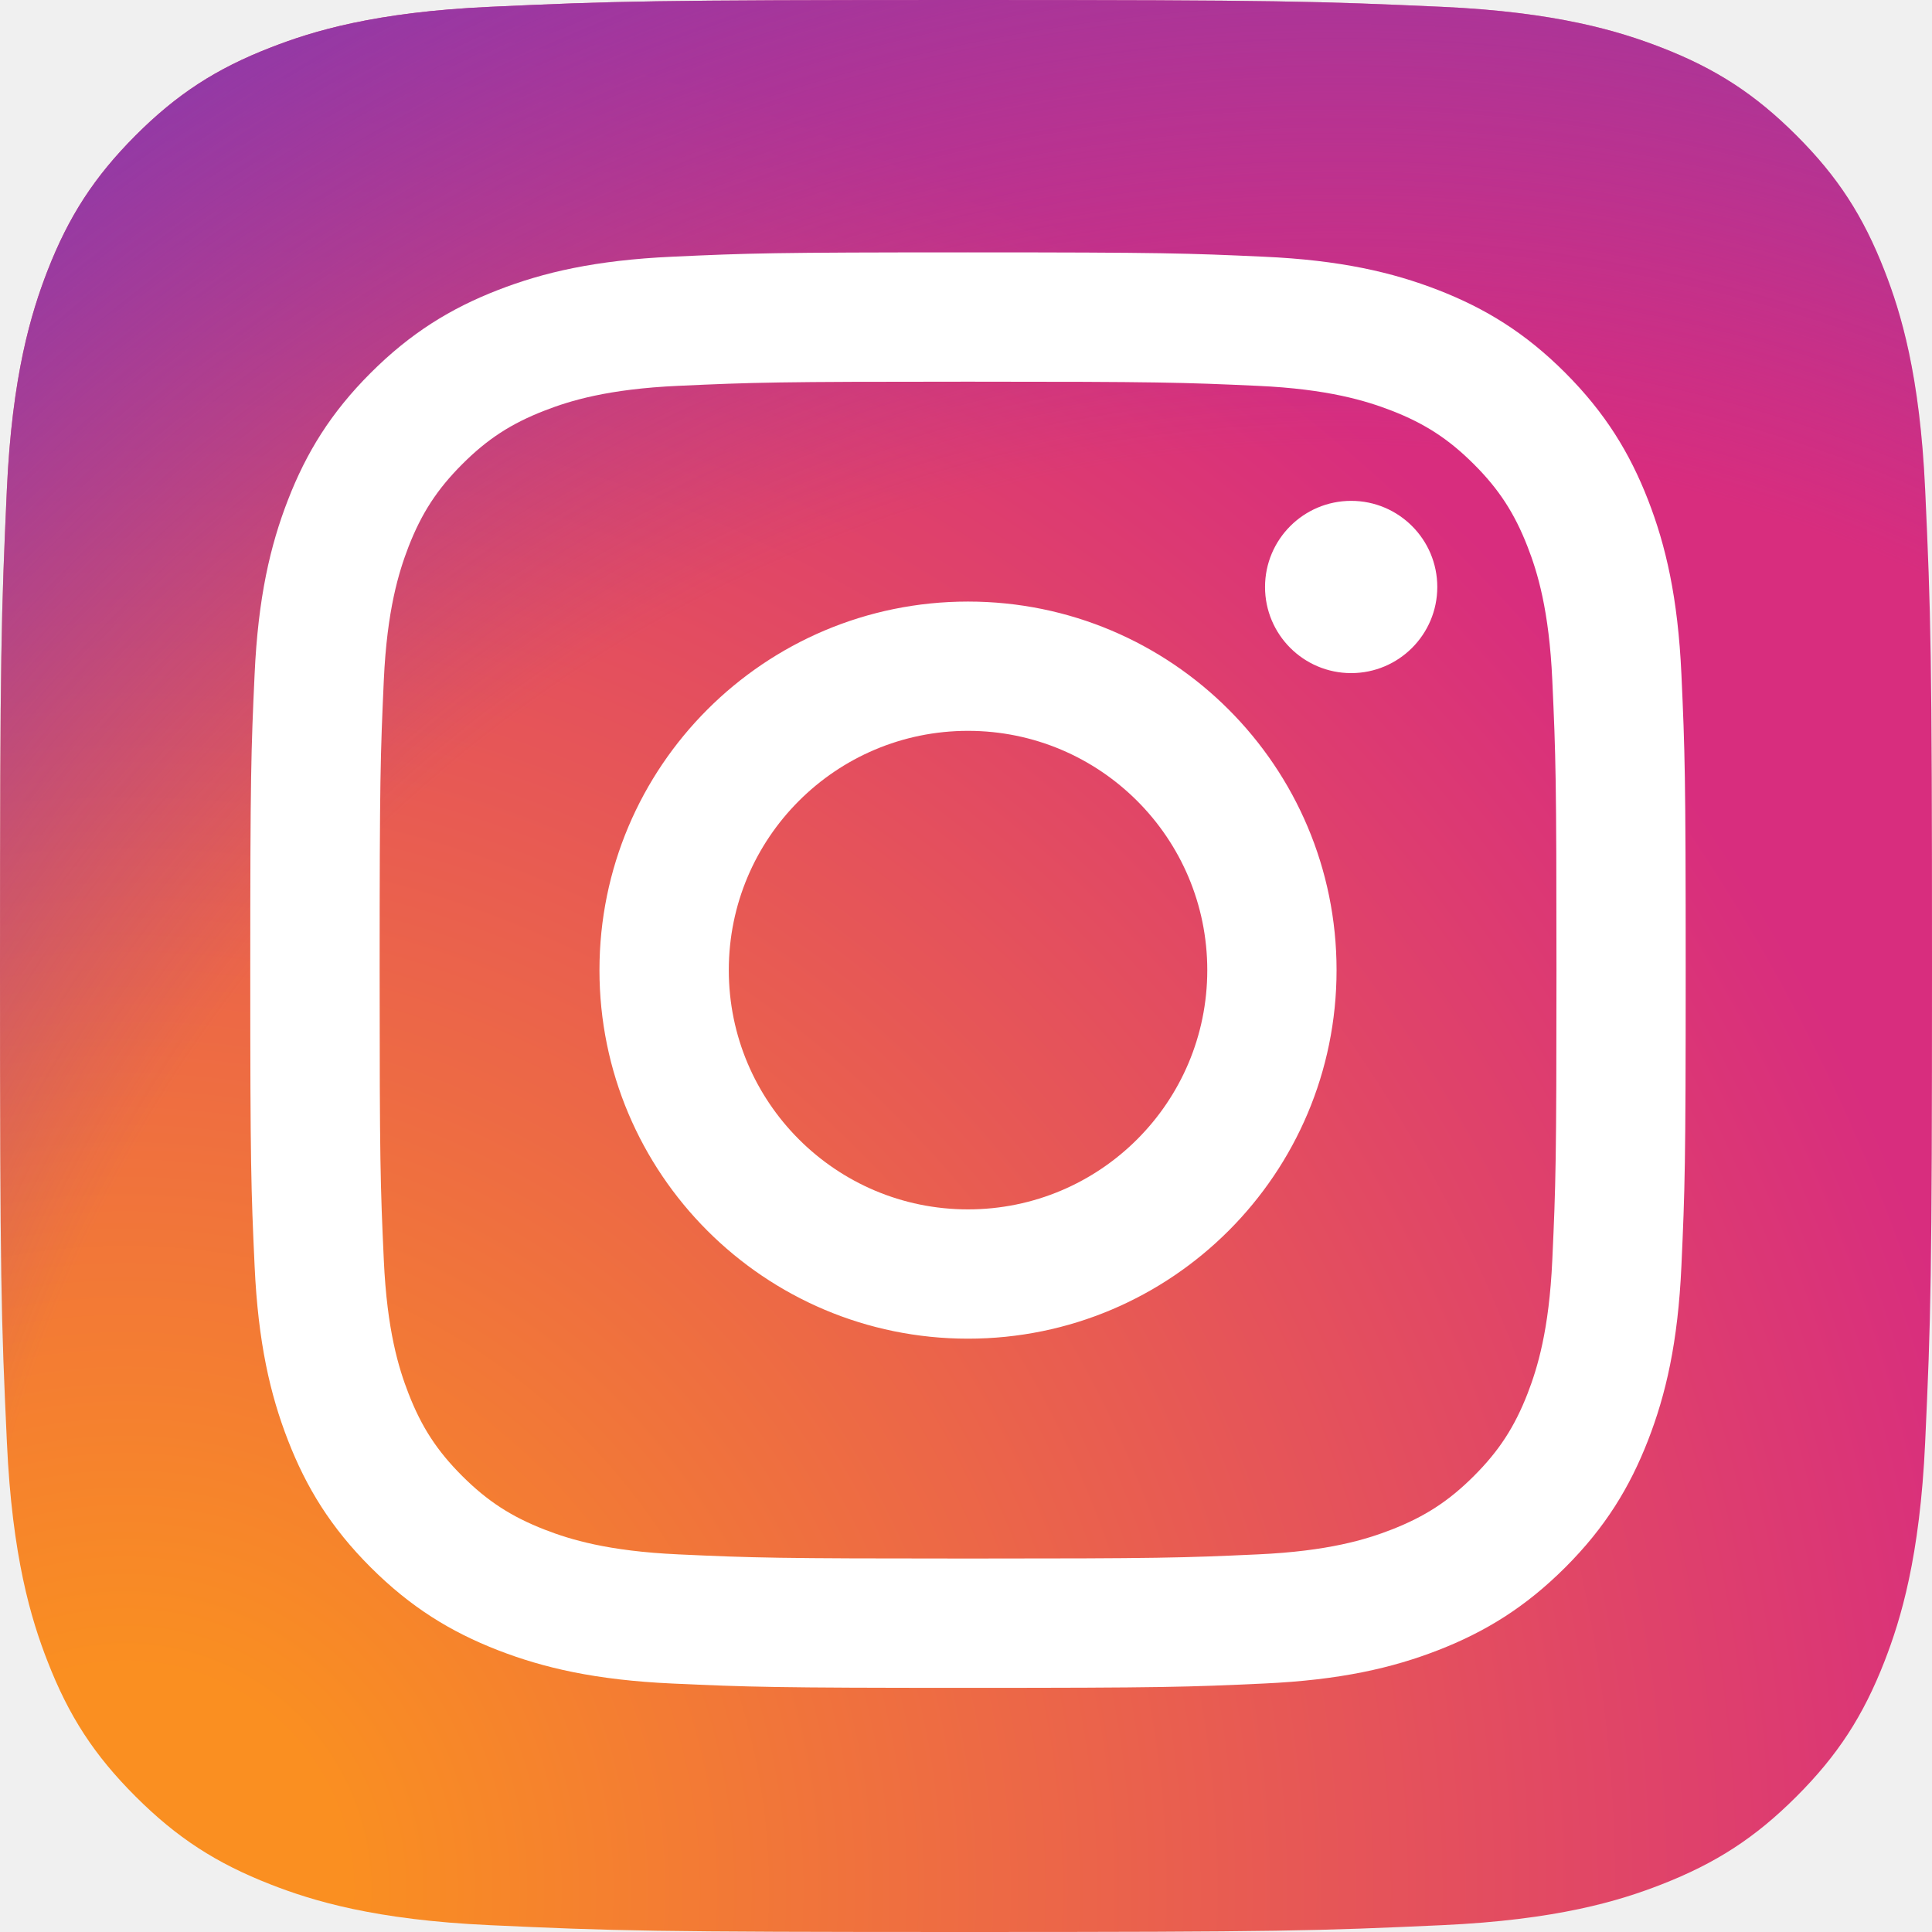
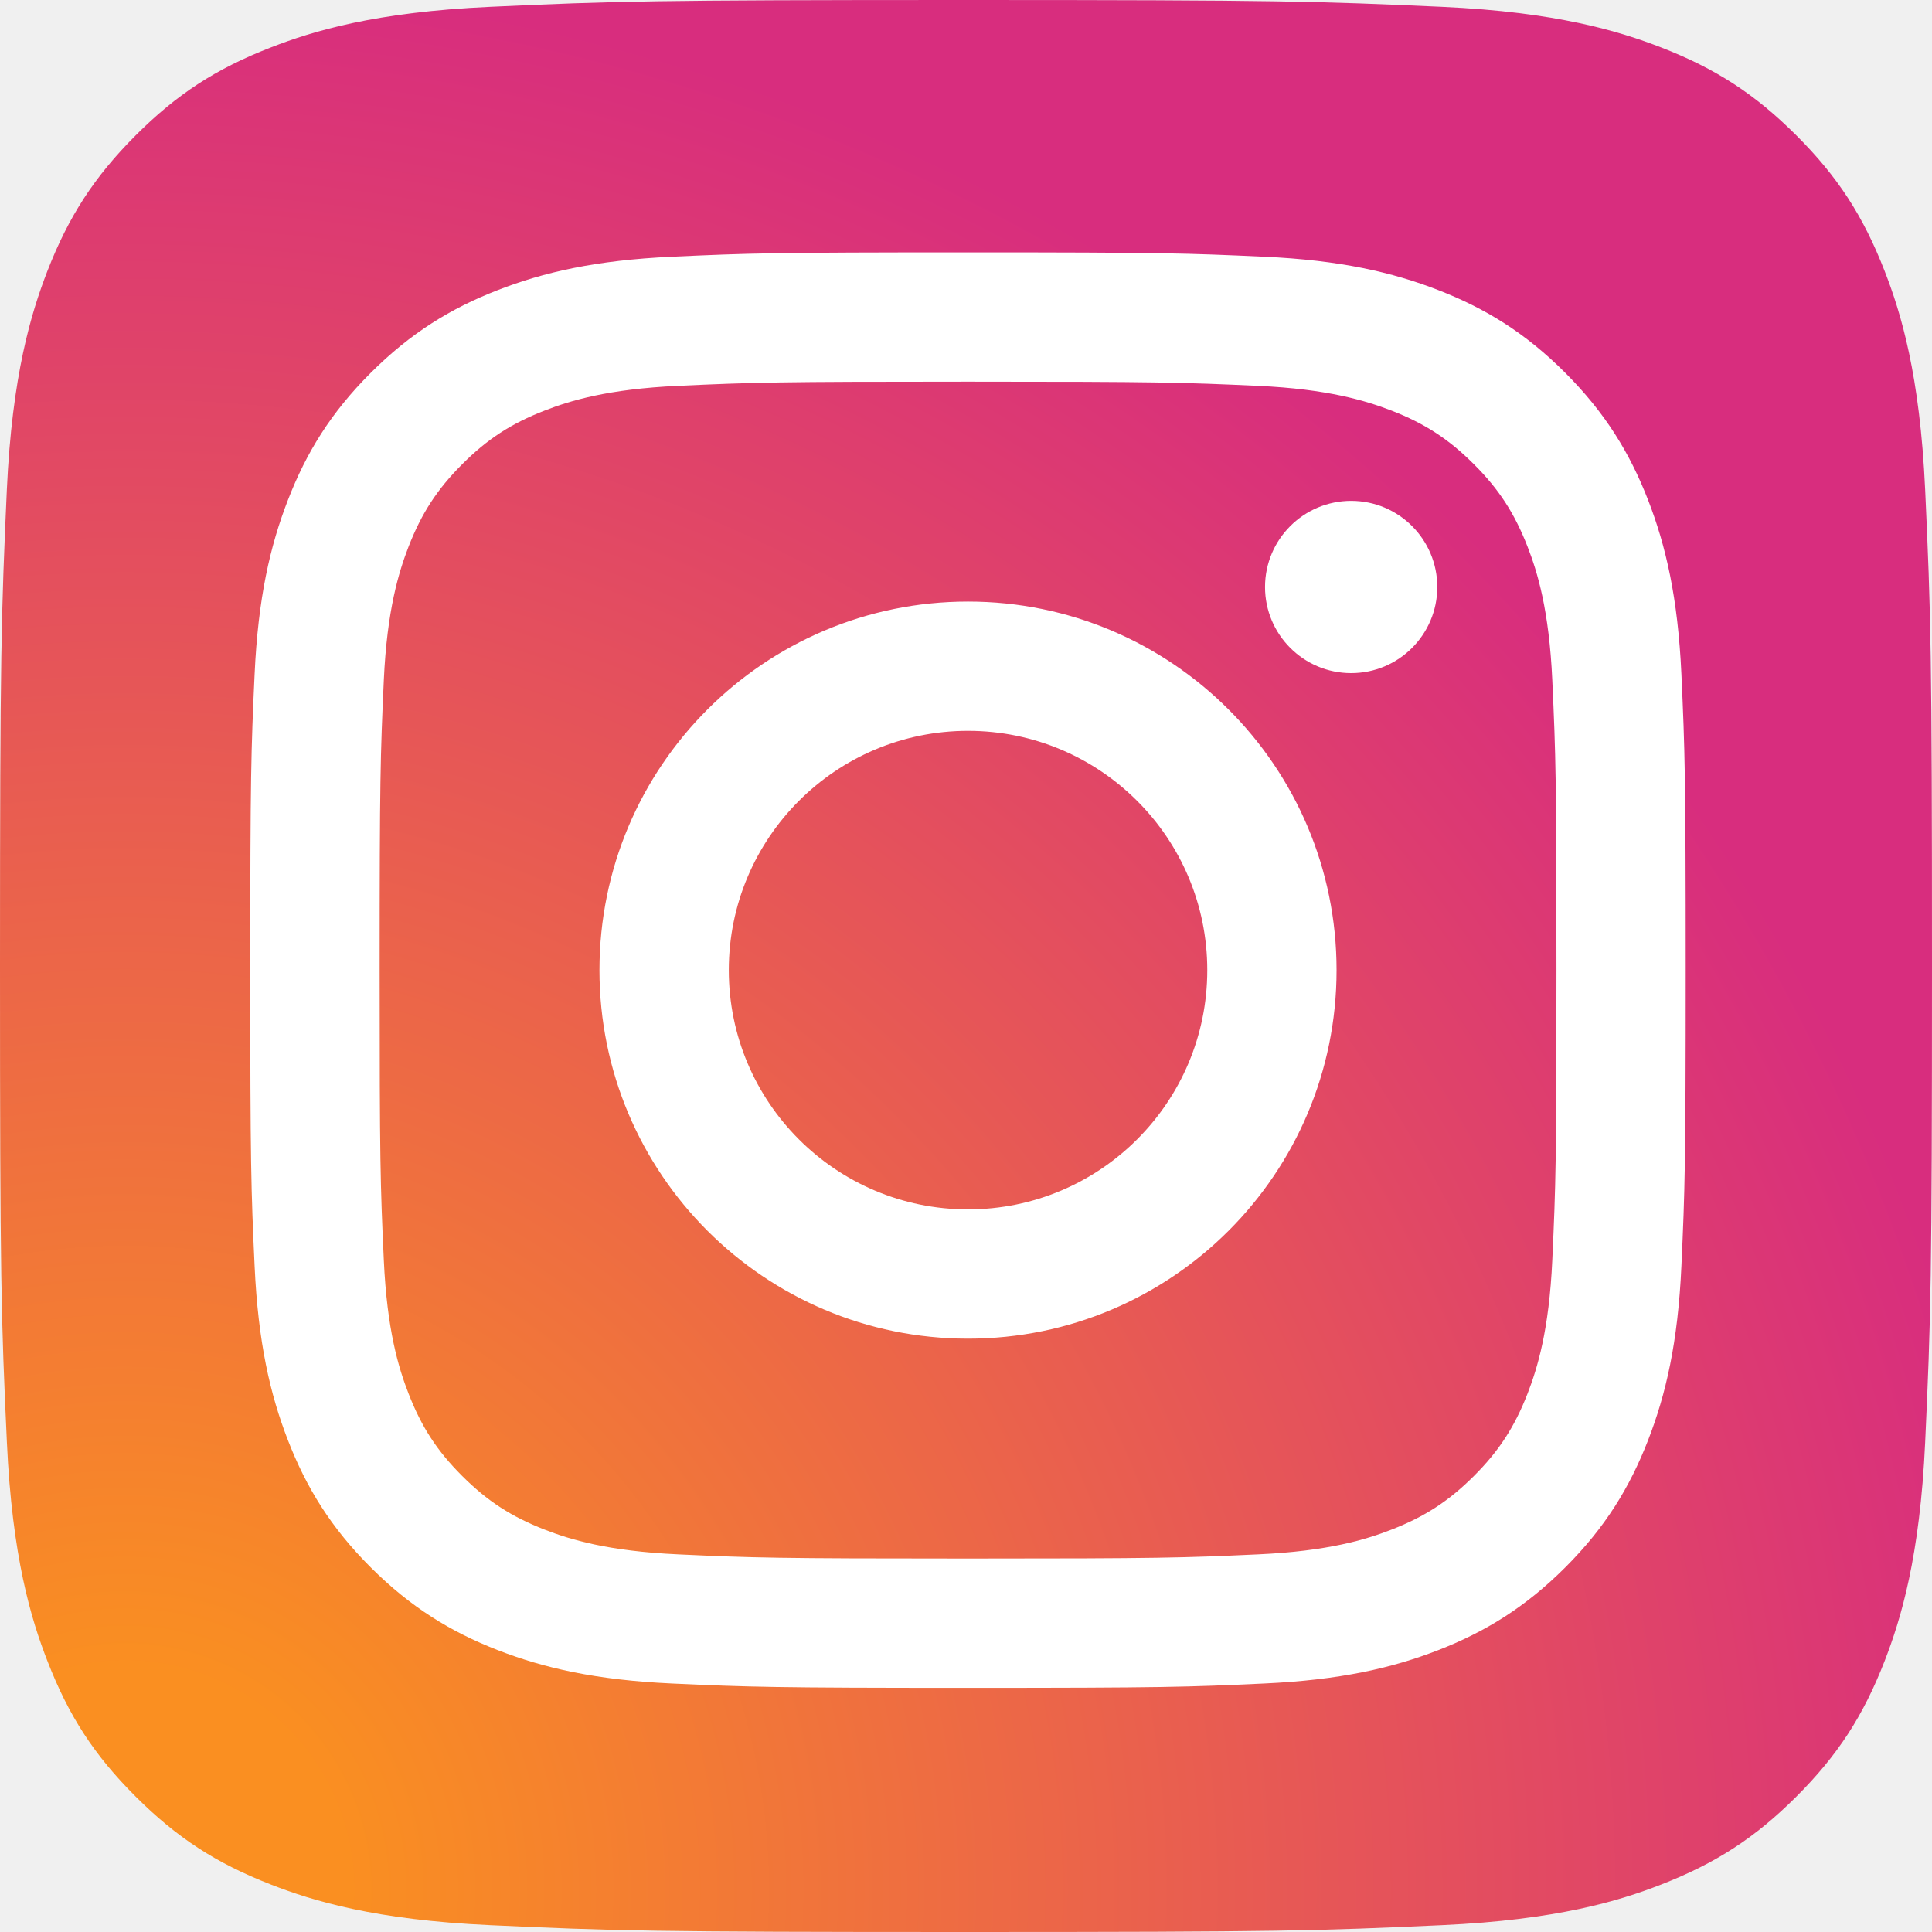
<svg xmlns="http://www.w3.org/2000/svg" width="3364.7" height="3364.7" viewBox="0 0 3364.7 3364.7" version="1.1">
  <defs>
    <radialGradient id="0" cx="217.76" cy="3290.99" r="4271.92" gradientUnits="userSpaceOnUse">
      <stop offset=".09" stop-color="#fa8f21" />
      <stop offset=".78" stop-color="#d82d7e" />
    </radialGradient>
    <radialGradient id="1" cx="2330.61" cy="3182.95" r="3759.33" gradientUnits="userSpaceOnUse">
      <stop offset=".64" stop-color="#8c3aaa" stop-opacity="0" />
      <stop offset="1" stop-color="#8c3aaa" />
    </radialGradient>
  </defs>
  <path d="M853.2,3352.8c-200.1-9.1-308.8-42.4-381.1-70.6-95.8-37.3-164.1-81.7-236-153.5S119.7,2988.6,82.6,2892.8c-28.2-72.3-61.5-181-70.6-381.1C2,2295.4,0,2230.5,0,1682.5s2.2-612.8,11.9-829.3C21,653.1,54.5,544.6,82.5,472.1,119.8,376.3,164.3,308,236,236c71.8-71.8,140.1-116.4,236-153.5C544.3,54.3,653,21,853.1,11.9,1069.5,2,1134.5,0,1682.3,0c548,0,612.8,2.2,829.3,11.9,200.1,9.1,308.6,42.6,381.1,70.6,95.8,37.1,164.1,81.7,236,153.5s116.2,140.2,153.5,236c28.2,72.3,61.5,181,70.6,381.1,9.9,216.5,11.9,281.3,11.9,829.3,0,547.8-2,612.8-11.9,829.3-9.1,200.1-42.6,308.8-70.6,381.1-37.3,95.8-81.7,164.1-153.5,235.9s-140.2,116.2-236,153.5c-72.3,28.2-181,61.5-381.1,70.6-216.3,9.9-281.3,11.9-829.3,11.9-547.8,0-612.8-1.9-829.1-11.9" fill="url(#0)" />
-   <path d="M853.2,3352.8c-200.1-9.1-308.8-42.4-381.1-70.6-95.8-37.3-164.1-81.7-236-153.5S119.7,2988.6,82.6,2892.8c-28.2-72.3-61.5-181-70.6-381.1C2,2295.4,0,2230.5,0,1682.5s2.2-612.8,11.9-829.3C21,653.1,54.5,544.6,82.5,472.1,119.8,376.3,164.3,308,236,236c71.8-71.8,140.1-116.4,236-153.5C544.3,54.3,653,21,853.1,11.9,1069.5,2,1134.5,0,1682.3,0c548,0,612.8,2.2,829.3,11.9,200.1,9.1,308.6,42.6,381.1,70.6,95.8,37.1,164.1,81.7,236,153.5s116.2,140.2,153.5,236c28.2,72.3,61.5,181,70.6,381.1,9.9,216.5,11.9,281.3,11.9,829.3,0,547.8-2,612.8-11.9,829.3-9.1,200.1-42.6,308.8-70.6,381.1-37.3,95.8-81.7,164.1-153.5,235.9s-140.2,116.2-236,153.5c-72.3,28.2-181,61.5-381.1,70.6-216.3,9.9-281.3,11.9-829.3,11.9-547.8,0-612.8-1.9-829.1-11.9" fill="url(#1)" />
  <path d="M1269.25,1689.52c0-230.11,186.49-416.7,416.6-416.7s416.7,186.59,416.7,416.7-186.59,416.7-416.7,416.7-416.6-186.59-416.6-416.7m-225.26,0c0,354.5,287.36,641.86,641.86,641.86s641.86-287.36,641.86-641.86-287.36-641.86-641.86-641.86S1044,1335,1044,1689.52m1159.13-667.31a150,150,0,1,0,150.06-149.94h-0.06a150.07,150.07,0,0,0-150,149.94M1180.85,2707c-121.87-5.55-188.11-25.85-232.13-43-58.36-22.72-100-49.78-143.78-93.5s-70.88-85.32-93.5-143.68c-17.16-44-37.46-110.26-43-232.13-6.06-131.76-7.27-171.34-7.27-505.15s1.31-373.28,7.27-505.15c5.55-121.87,26-188,43-232.13,22.72-58.36,49.78-100,93.5-143.78s85.32-70.88,143.78-93.5c44-17.16,110.26-37.46,232.13-43,131.76-6.06,171.34-7.27,505-7.27S2059.13,666,2191,672c121.87,5.55,188,26,232.13,43,58.36,22.62,100,49.78,143.78,93.5s70.78,85.42,93.5,143.78c17.16,44,37.46,110.26,43,232.13,6.06,131.87,7.27,171.34,7.27,505.15s-1.21,373.28-7.27,505.15c-5.55,121.87-25.95,188.11-43,232.13-22.72,58.36-49.78,100-93.5,143.68s-85.42,70.78-143.78,93.5c-44,17.16-110.26,37.46-232.13,43-131.76,6.06-171.34,7.27-505.15,7.27s-373.28-1.21-505-7.27M1170.5,447.09c-133.07,6.06-224,27.16-303.41,58.06-82.19,31.91-151.86,74.72-221.43,144.18S533.39,788.47,501.48,870.76c-30.9,79.46-52,170.34-58.06,303.41-6.16,133.28-7.57,175.89-7.57,515.35s1.41,382.07,7.57,515.35c6.06,133.08,27.16,223.95,58.06,303.41,31.91,82.19,74.62,152,144.18,221.43s139.14,112.18,221.43,144.18c79.56,30.9,170.34,52,303.41,58.06,133.35,6.06,175.89,7.57,515.35,7.57s382.07-1.41,515.35-7.57c133.08-6.06,223.95-27.16,303.41-58.06,82.19-32,151.86-74.72,221.43-144.18s112.18-139.24,144.18-221.43c30.9-79.46,52.1-170.34,58.06-303.41,6.06-133.38,7.47-175.89,7.47-515.35s-1.41-382.07-7.47-515.35c-6.06-133.08-27.16-224-58.06-303.41-32-82.19-74.72-151.86-144.18-221.43S2586.8,537.06,2504.71,505.15c-79.56-30.9-170.44-52.1-303.41-58.06C2068,441,2025.41,439.52,1686,439.52s-382.1,1.41-515.45,7.57" fill="#fff" />
</svg>
